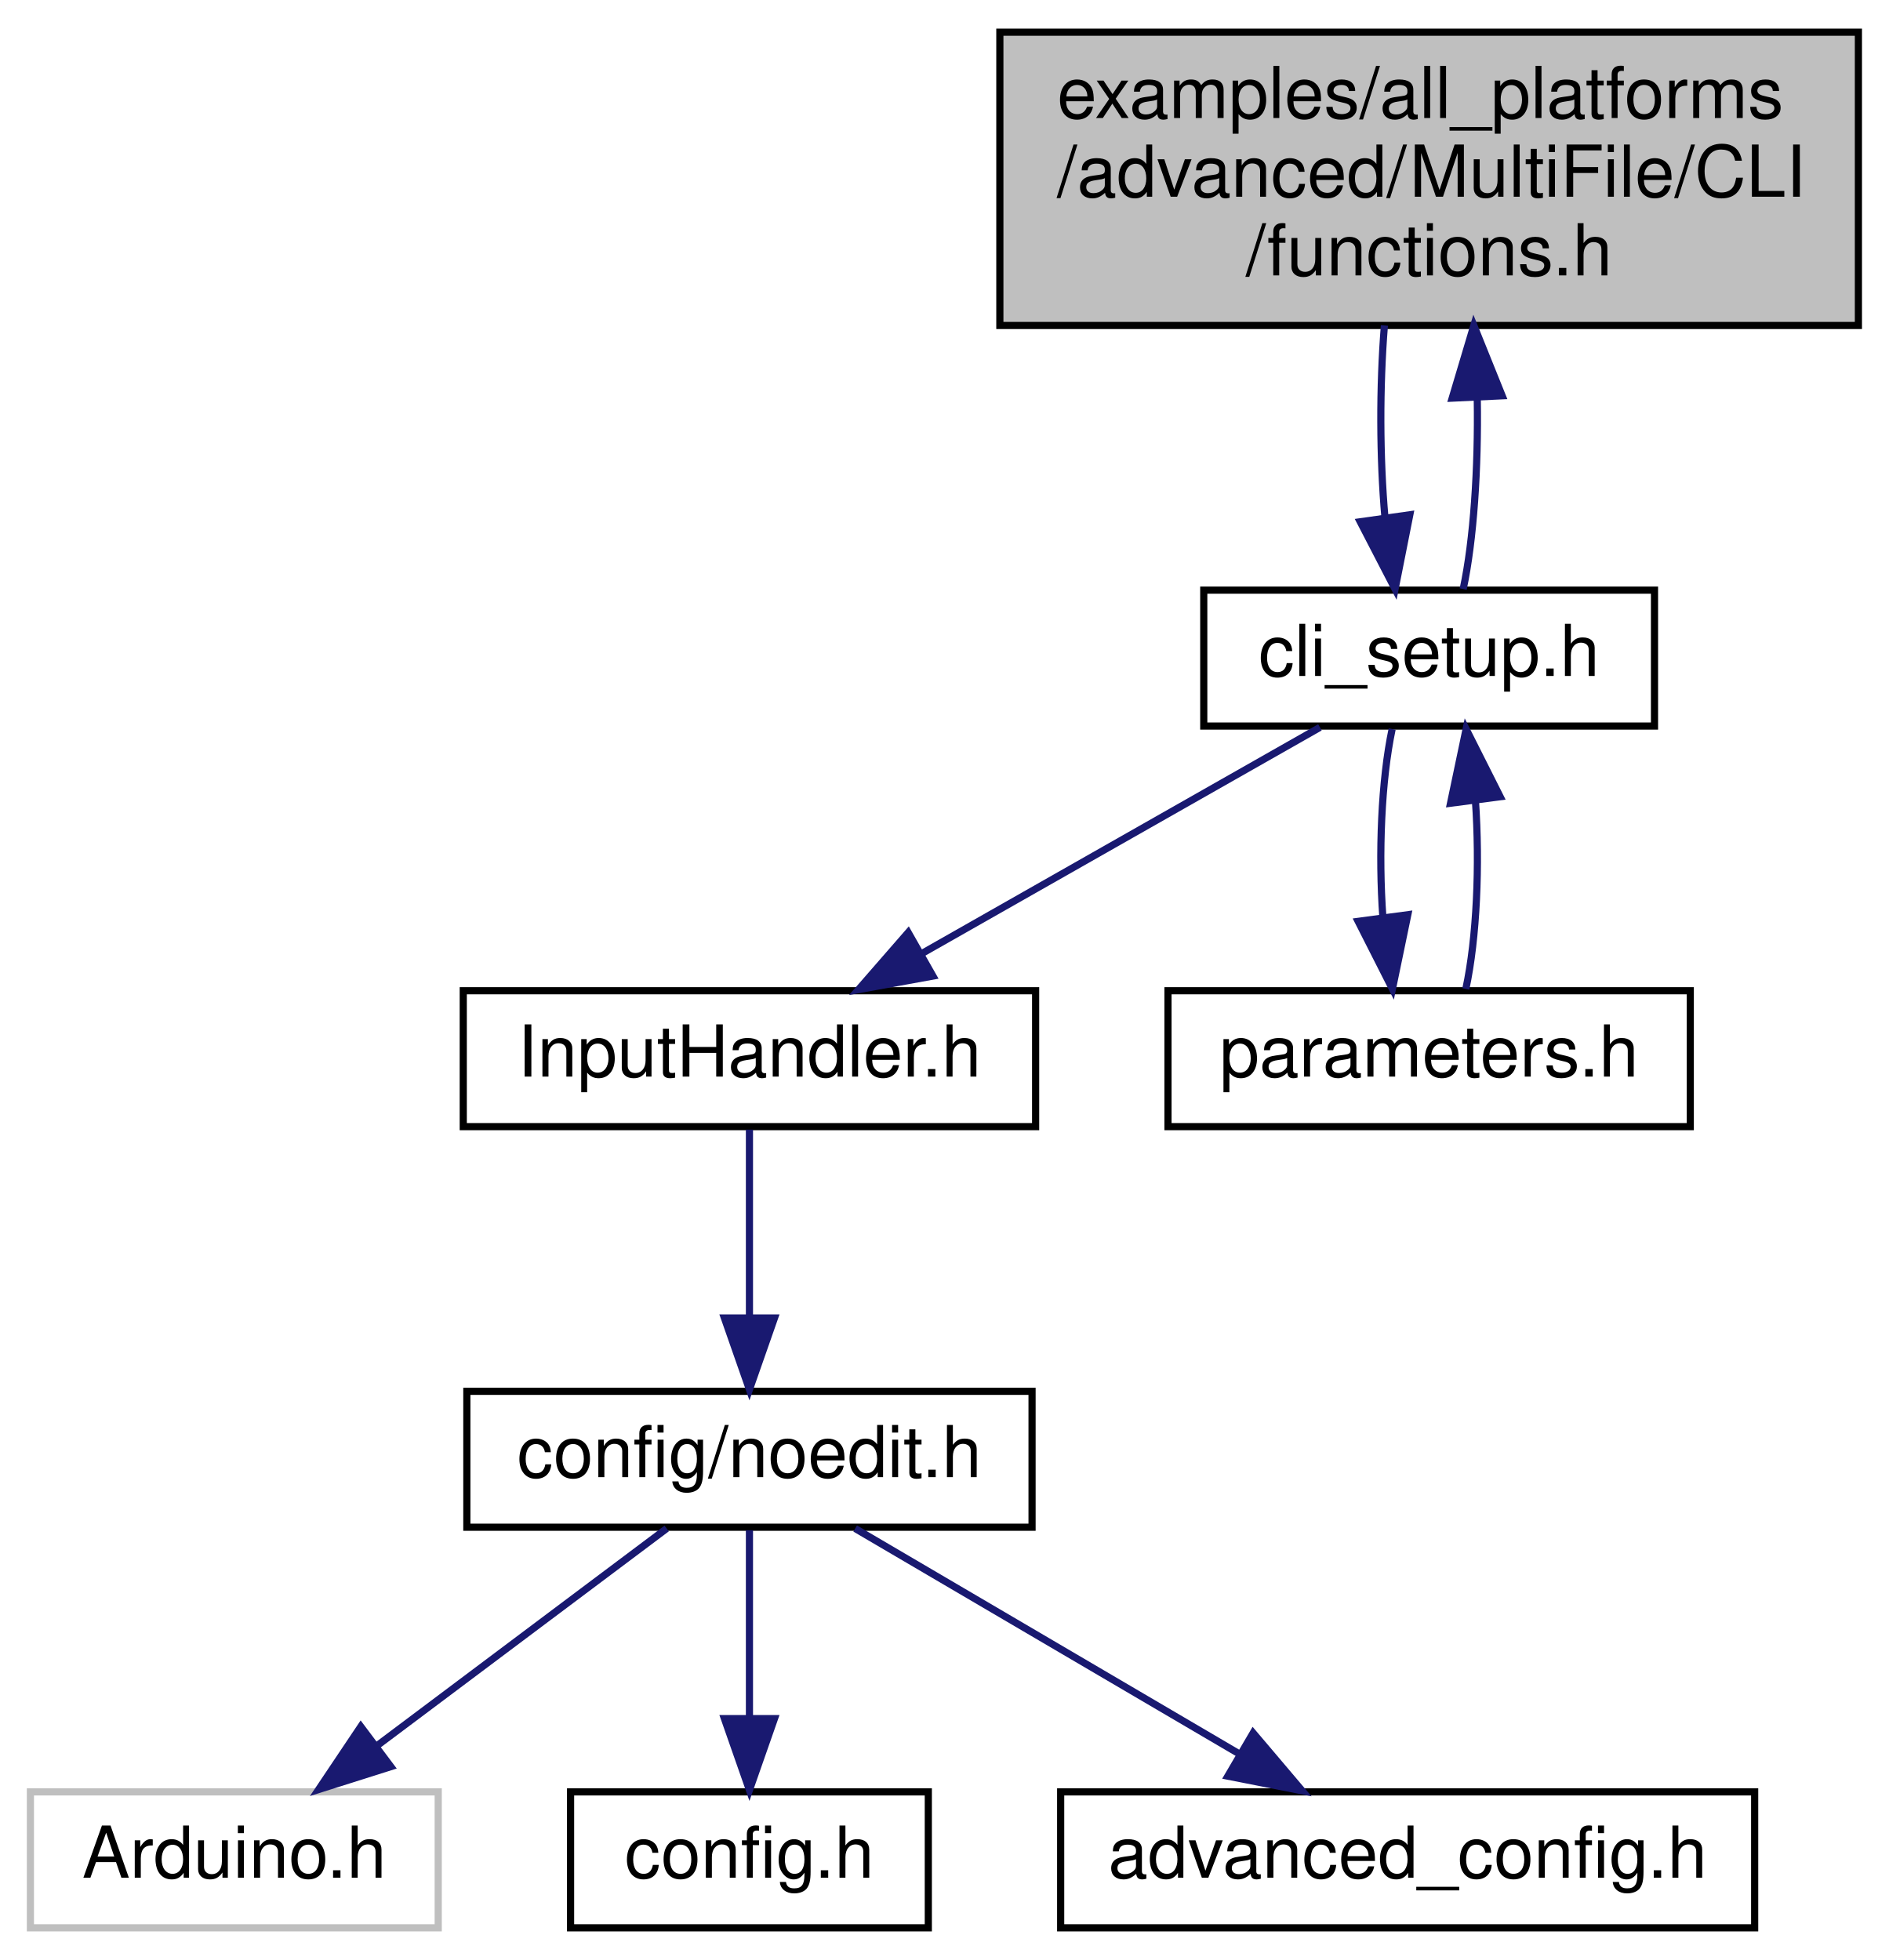
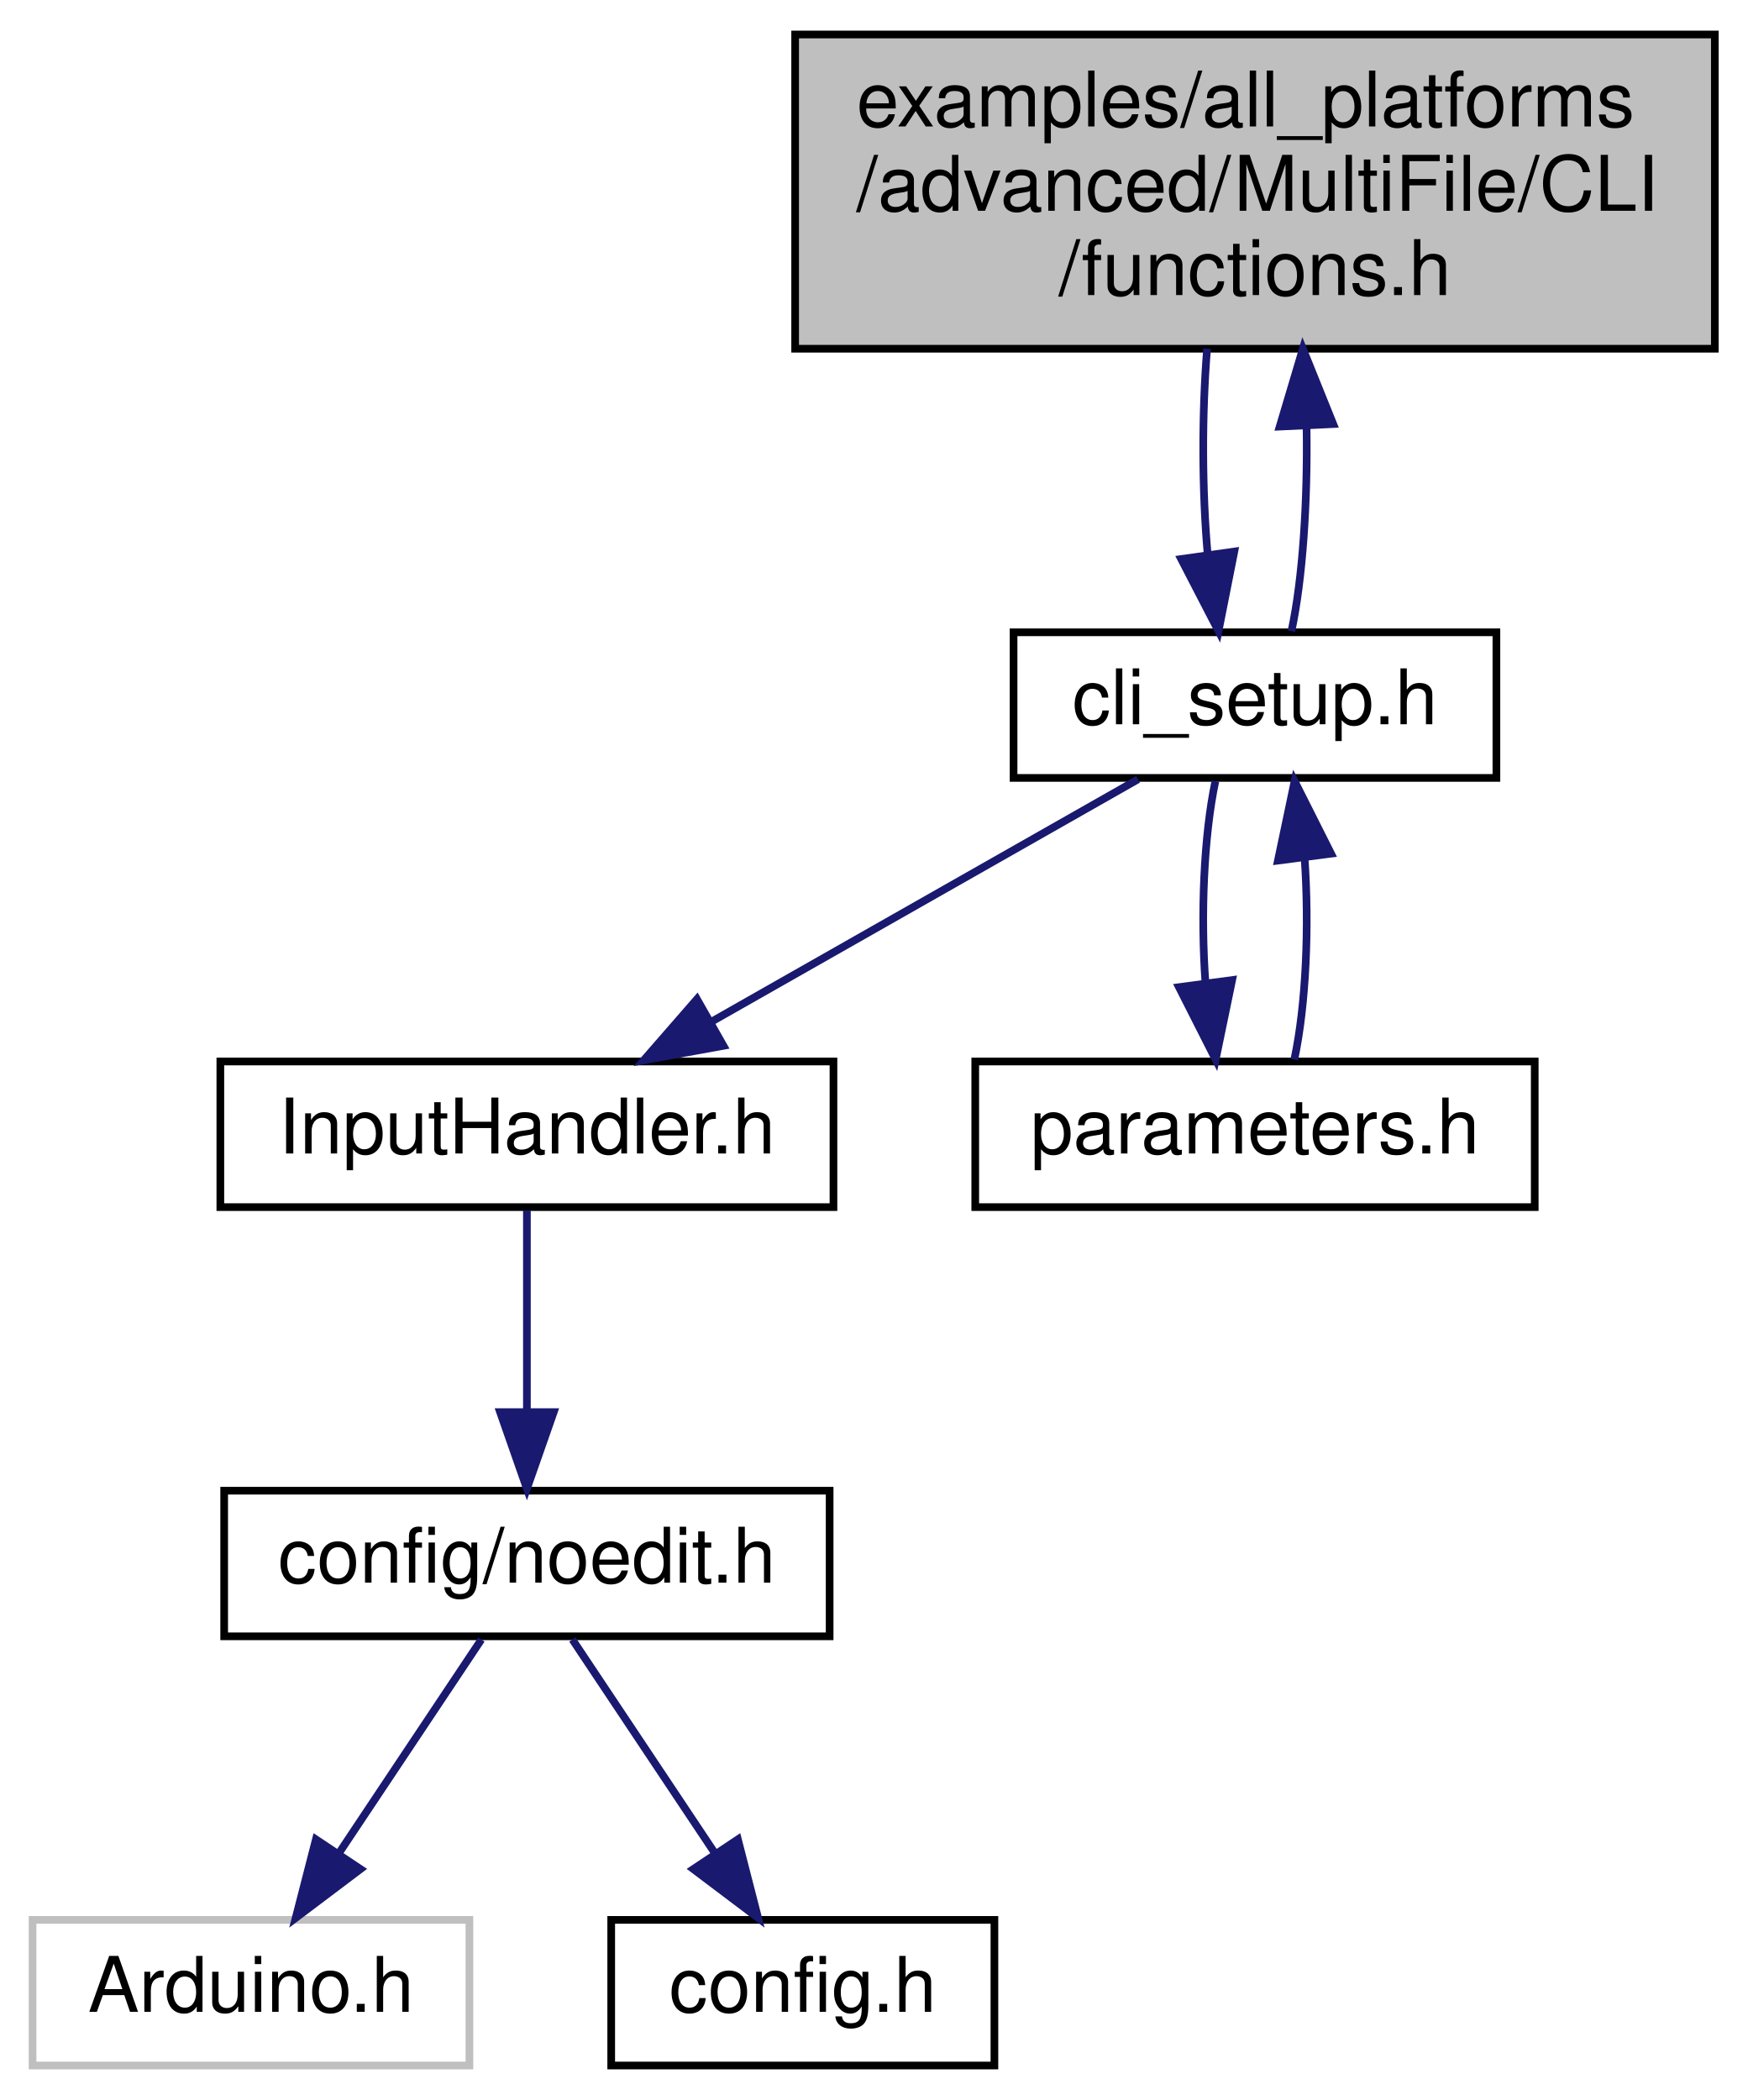
- <svg xmlns="http://www.w3.org/2000/svg" xmlns:xlink="http://www.w3.org/1999/xlink" width="264pt" height="274pt" viewBox="0.00 0.00 263.50 274.00">
+ <svg xmlns="http://www.w3.org/2000/svg" xmlns:xlink="http://www.w3.org/1999/xlink" width="228pt" height="274pt" viewBox="0.00 0.00 227.50 274.00">
  <g id="graph0" class="graph" transform="scale(1 1) rotate(0) translate(4 270)">
    <g id="node1" class="node">
      <g id="a_node1">
        <a xlink:title="Functions for MultiFile.ino.">
-           <polygon fill="#bfbfbf" stroke="black" points="135.5,-224.5 135.5,-265.5 255.5,-265.5 255.5,-224.5 135.5,-224.5" />
-           <text text-anchor="start" x="143.5" y="-253.5" font-family="Helvetica,sans-Serif" font-size="10.00">examples/all_platforms</text>
-           <text text-anchor="start" x="143.5" y="-242.5" font-family="Helvetica,sans-Serif" font-size="10.00">/advanced/MultiFile/CLI</text>
-           <text text-anchor="middle" x="195.5" y="-231.5" font-family="Helvetica,sans-Serif" font-size="10.00">/functions.h</text>
+           <polygon fill="#bfbfbf" stroke="black" points="99.5,-224.5 99.5,-265.5 219.5,-265.5 219.5,-224.5 99.5,-224.5" />
+           <text text-anchor="start" x="107.5" y="-253.5" font-family="Helvetica,sans-Serif" font-size="10.00">examples/all_platforms</text>
+           <text text-anchor="start" x="107.5" y="-242.5" font-family="Helvetica,sans-Serif" font-size="10.00">/advanced/MultiFile/CLI</text>
+           <text text-anchor="middle" x="159.5" y="-231.5" font-family="Helvetica,sans-Serif" font-size="10.00">/functions.h</text>
        </a>
      </g>
    </g>
    <g id="node2" class="node">
      <g id="a_node2">
        <a xlink:href="../../d0/dd9/cli__setup_8h.html" target="_top" xlink:title="setup example for MultiFile.ino">
-           <polygon fill="none" stroke="black" points="164,-168.5 164,-187.5 227,-187.5 227,-168.5 164,-168.5" />
-           <text text-anchor="middle" x="195.5" y="-175.5" font-family="Helvetica,sans-Serif" font-size="10.00">cli_setup.h</text>
+           <polygon fill="none" stroke="black" points="128,-168.5 128,-187.5 191,-187.5 191,-168.5 128,-168.5" />
+           <text text-anchor="middle" x="159.5" y="-175.5" font-family="Helvetica,sans-Serif" font-size="10.00">cli_setup.h</text>
        </a>
      </g>
    </g>
    <g id="edge1" class="edge">
-       <path fill="none" stroke="midnightblue" d="M189.25,-224.5C188.56,-215.97 188.58,-206.01 189.33,-197.59" />
-       <polygon fill="midnightblue" stroke="midnightblue" points="192.8,-198.04 190.74,-187.65 185.87,-197.06 192.8,-198.04" />
+       <path fill="none" stroke="midnightblue" d="M153.25,-224.5C152.56,-215.97 152.58,-206.01 153.33,-197.59" />
+       <polygon fill="midnightblue" stroke="midnightblue" points="156.8,-198.04 154.74,-187.65 149.87,-197.06 156.8,-198.04" />
    </g>
-     <g id="edge7" class="edge">
-       <path fill="none" stroke="midnightblue" d="M200.26,-187.65C201.73,-194.52 202.38,-204.56 202.23,-214.26" />
-       <polygon fill="midnightblue" stroke="midnightblue" points="198.72,-214.34 201.75,-224.5 205.71,-214.67 198.72,-214.34" />
+     <g id="edge6" class="edge">
+       <path fill="none" stroke="midnightblue" d="M164.26,-187.65C165.73,-194.52 166.38,-204.56 166.23,-214.26" />
+       <polygon fill="midnightblue" stroke="midnightblue" points="162.72,-214.34 165.75,-224.5 169.71,-214.67 162.72,-214.34" />
    </g>
    <g id="node3" class="node">
      <g id="a_node3">
        <a xlink:href="../../df/dec/_input_handler_8h.html" target="_top" xlink:title="InputHandler library header file.">
-           <polygon fill="none" stroke="black" points="60.5,-112.5 60.5,-131.5 140.5,-131.5 140.5,-112.5 60.5,-112.5" />
-           <text text-anchor="middle" x="100.5" y="-119.5" font-family="Helvetica,sans-Serif" font-size="10.00">InputHandler.h</text>
+           <polygon fill="none" stroke="black" points="24.5,-112.5 24.5,-131.5 104.5,-131.5 104.5,-112.5 24.5,-112.5" />
+           <text text-anchor="middle" x="64.5" y="-119.5" font-family="Helvetica,sans-Serif" font-size="10.00">InputHandler.h</text>
        </a>
      </g>
    </g>
    <g id="edge2" class="edge">
-       <path fill="none" stroke="midnightblue" d="M180.24,-168.32C165.28,-159.82 142.25,-146.73 124.77,-136.8" />
-       <polygon fill="midnightblue" stroke="midnightblue" points="126.15,-133.55 115.73,-131.65 122.69,-139.64 126.15,-133.55" />
+       <path fill="none" stroke="midnightblue" d="M144.24,-168.32C129.28,-159.82 106.25,-146.73 88.77,-136.8" />
+       <polygon fill="midnightblue" stroke="midnightblue" points="90.15,-133.55 79.73,-131.65 86.69,-139.64 90.15,-133.55" />
    </g>
-     <g id="node8" class="node">
-       <g id="a_node8">
+     <g id="node7" class="node">
+       <g id="a_node7">
        <a xlink:href="../../d6/d3b/parameters_8h.html" target="_top" xlink:title="Parameters and CommandConstructor objects for MultiFile.ino.">
-           <polygon fill="none" stroke="black" points="159,-112.5 159,-131.5 232,-131.5 232,-112.5 159,-112.5" />
-           <text text-anchor="middle" x="195.5" y="-119.5" font-family="Helvetica,sans-Serif" font-size="10.00">parameters.h</text>
+           <polygon fill="none" stroke="black" points="123,-112.5 123,-131.5 196,-131.5 196,-112.5 123,-112.5" />
+           <text text-anchor="middle" x="159.5" y="-119.5" font-family="Helvetica,sans-Serif" font-size="10.00">parameters.h</text>
        </a>
      </g>
    </g>
-     <g id="edge8" class="edge">
-       <path fill="none" stroke="midnightblue" d="M190.33,-168.08C188.82,-160.93 188.39,-150.64 189.04,-141.69" />
-       <polygon fill="midnightblue" stroke="midnightblue" points="192.52,-142.13 190.37,-131.75 185.58,-141.2 192.52,-142.13" />
+     <g id="edge7" class="edge">
+       <path fill="none" stroke="midnightblue" d="M154.33,-168.08C152.82,-160.93 152.39,-150.64 153.04,-141.69" />
+       <polygon fill="midnightblue" stroke="midnightblue" points="156.52,-142.13 154.37,-131.75 149.58,-141.2 156.52,-142.13" />
    </g>
    <g id="node4" class="node">
      <g id="a_node4">
        <a xlink:href="../../da/dc7/noedit_8h.html" target="_top" xlink:title="InputHandler library C includes, do not edit.">
-           <polygon fill="none" stroke="black" points="61,-56.5 61,-75.5 140,-75.5 140,-56.5 61,-56.5" />
-           <text text-anchor="middle" x="100.5" y="-63.5" font-family="Helvetica,sans-Serif" font-size="10.00">config/noedit.h</text>
+           <polygon fill="none" stroke="black" points="25,-56.5 25,-75.5 104,-75.5 104,-56.5 25,-56.5" />
+           <text text-anchor="middle" x="64.5" y="-63.5" font-family="Helvetica,sans-Serif" font-size="10.00">config/noedit.h</text>
        </a>
      </g>
    </g>
    <g id="edge3" class="edge">
-       <path fill="none" stroke="midnightblue" d="M100.5,-112.08C100.5,-105.01 100.5,-94.86 100.5,-85.99" />
-       <polygon fill="midnightblue" stroke="midnightblue" points="104,-85.75 100.5,-75.75 97,-85.75 104,-85.75" />
+       <path fill="none" stroke="midnightblue" d="M64.5,-112.08C64.5,-105.01 64.5,-94.86 64.5,-85.99" />
+       <polygon fill="midnightblue" stroke="midnightblue" points="68,-85.75 64.5,-75.75 61,-85.75 68,-85.75" />
    </g>
    <g id="node5" class="node">
      <g id="a_node5">
        <a xlink:title=" ">
          <polygon fill="none" stroke="#bfbfbf" points="0,-0.5 0,-19.5 57,-19.5 57,-0.5 0,-0.5" />
          <text text-anchor="middle" x="28.5" y="-7.5" font-family="Helvetica,sans-Serif" font-size="10.00">Arduino.h</text>
        </a>
      </g>
    </g>
    <g id="edge4" class="edge">
-       <path fill="none" stroke="midnightblue" d="M88.93,-56.32C78.08,-48.18 61.62,-35.84 48.62,-26.09" />
-       <polygon fill="midnightblue" stroke="midnightblue" points="50.38,-23.03 40.28,-19.83 46.18,-28.63 50.38,-23.03" />
+       <path fill="none" stroke="midnightblue" d="M58.56,-56.08C53.52,-48.53 46.16,-37.49 39.99,-28.23" />
+       <polygon fill="midnightblue" stroke="midnightblue" points="42.79,-26.13 34.33,-19.75 36.97,-30.01 42.79,-26.13" />
    </g>
    <g id="node6" class="node">
      <g id="a_node6">
        <a xlink:href="../../db/d16/config_8h.html" target="_top" xlink:title="InputHandler library user configurable items.">
          <polygon fill="none" stroke="black" points="75.5,-0.5 75.5,-19.5 125.5,-19.5 125.5,-0.5 75.5,-0.5" />
          <text text-anchor="middle" x="100.5" y="-7.5" font-family="Helvetica,sans-Serif" font-size="10.00">config.h</text>
        </a>
      </g>
    </g>
    <g id="edge5" class="edge">
-       <path fill="none" stroke="midnightblue" d="M100.5,-56.08C100.5,-49.01 100.5,-38.86 100.5,-29.99" />
-       <polygon fill="midnightblue" stroke="midnightblue" points="104,-29.75 100.5,-19.75 97,-29.75 104,-29.75" />
+       <path fill="none" stroke="midnightblue" d="M70.44,-56.08C75.48,-48.53 82.84,-37.49 89.01,-28.23" />
+       <polygon fill="midnightblue" stroke="midnightblue" points="92.03,-30.01 94.67,-19.75 86.21,-26.13 92.03,-30.01" />
    </g>
-     <g id="node7" class="node">
-       <g id="a_node7">
-         <a xlink:href="../../d5/d4a/advanced__config_8h.html" target="_top" xlink:title="InputHandler library advanced user settings.">
-           <polygon fill="none" stroke="black" points="144,-0.5 144,-19.5 241,-19.5 241,-0.5 144,-0.5" />
-           <text text-anchor="middle" x="192.5" y="-7.5" font-family="Helvetica,sans-Serif" font-size="10.00">advanced_config.h</text>
-         </a>
-       </g>
-     </g>
-     <g id="edge6" class="edge">
-       <path fill="none" stroke="midnightblue" d="M115.28,-56.32C129.77,-47.82 152.07,-34.73 168.99,-24.8" />
-       <polygon fill="midnightblue" stroke="midnightblue" points="170.9,-27.74 177.76,-19.65 167.36,-21.7 170.9,-27.74" />
-     </g>
-     <g id="edge9" class="edge">
-       <path fill="none" stroke="midnightblue" d="M200.63,-131.75C202.16,-138.86 202.6,-149.14 201.97,-158.1" />
-       <polygon fill="midnightblue" stroke="midnightblue" points="198.49,-157.71 200.67,-168.08 205.43,-158.62 198.49,-157.71" />
+     <g id="edge8" class="edge">
+       <path fill="none" stroke="midnightblue" d="M164.63,-131.75C166.16,-138.86 166.6,-149.14 165.97,-158.1" />
+       <polygon fill="midnightblue" stroke="midnightblue" points="162.49,-157.71 164.67,-168.08 169.43,-158.62 162.49,-157.71" />
    </g>
  </g>
</svg>
